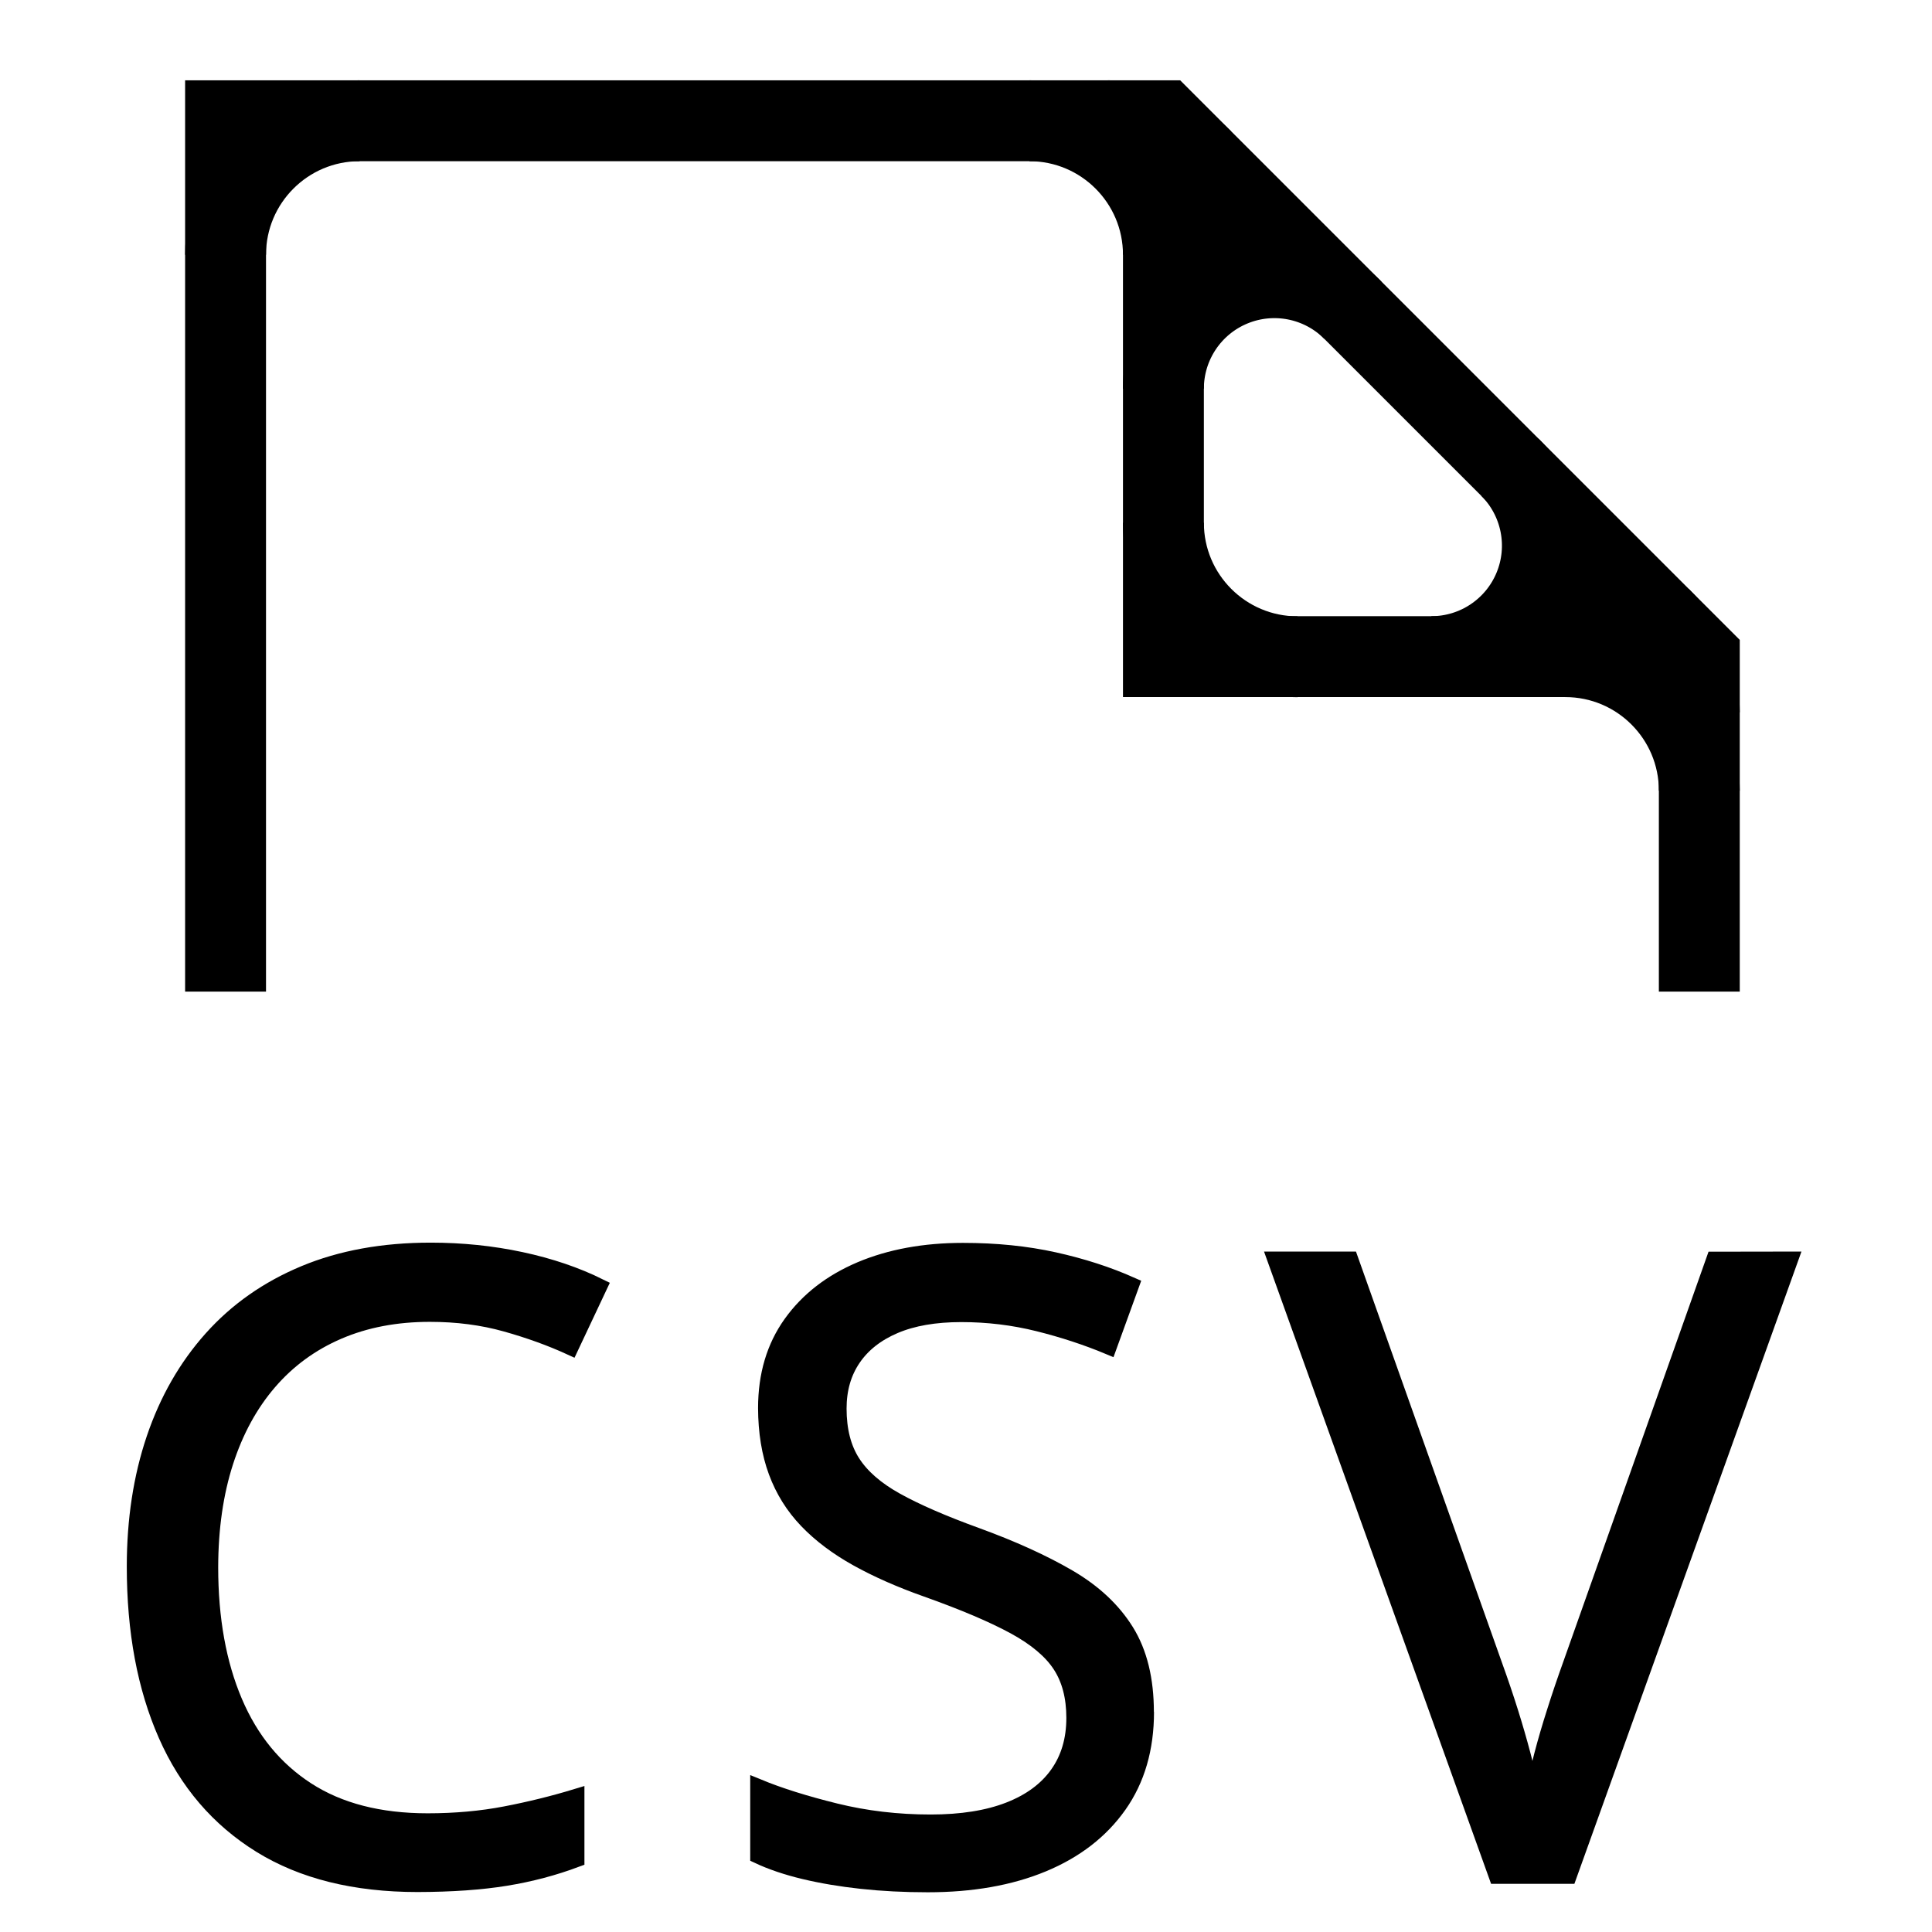
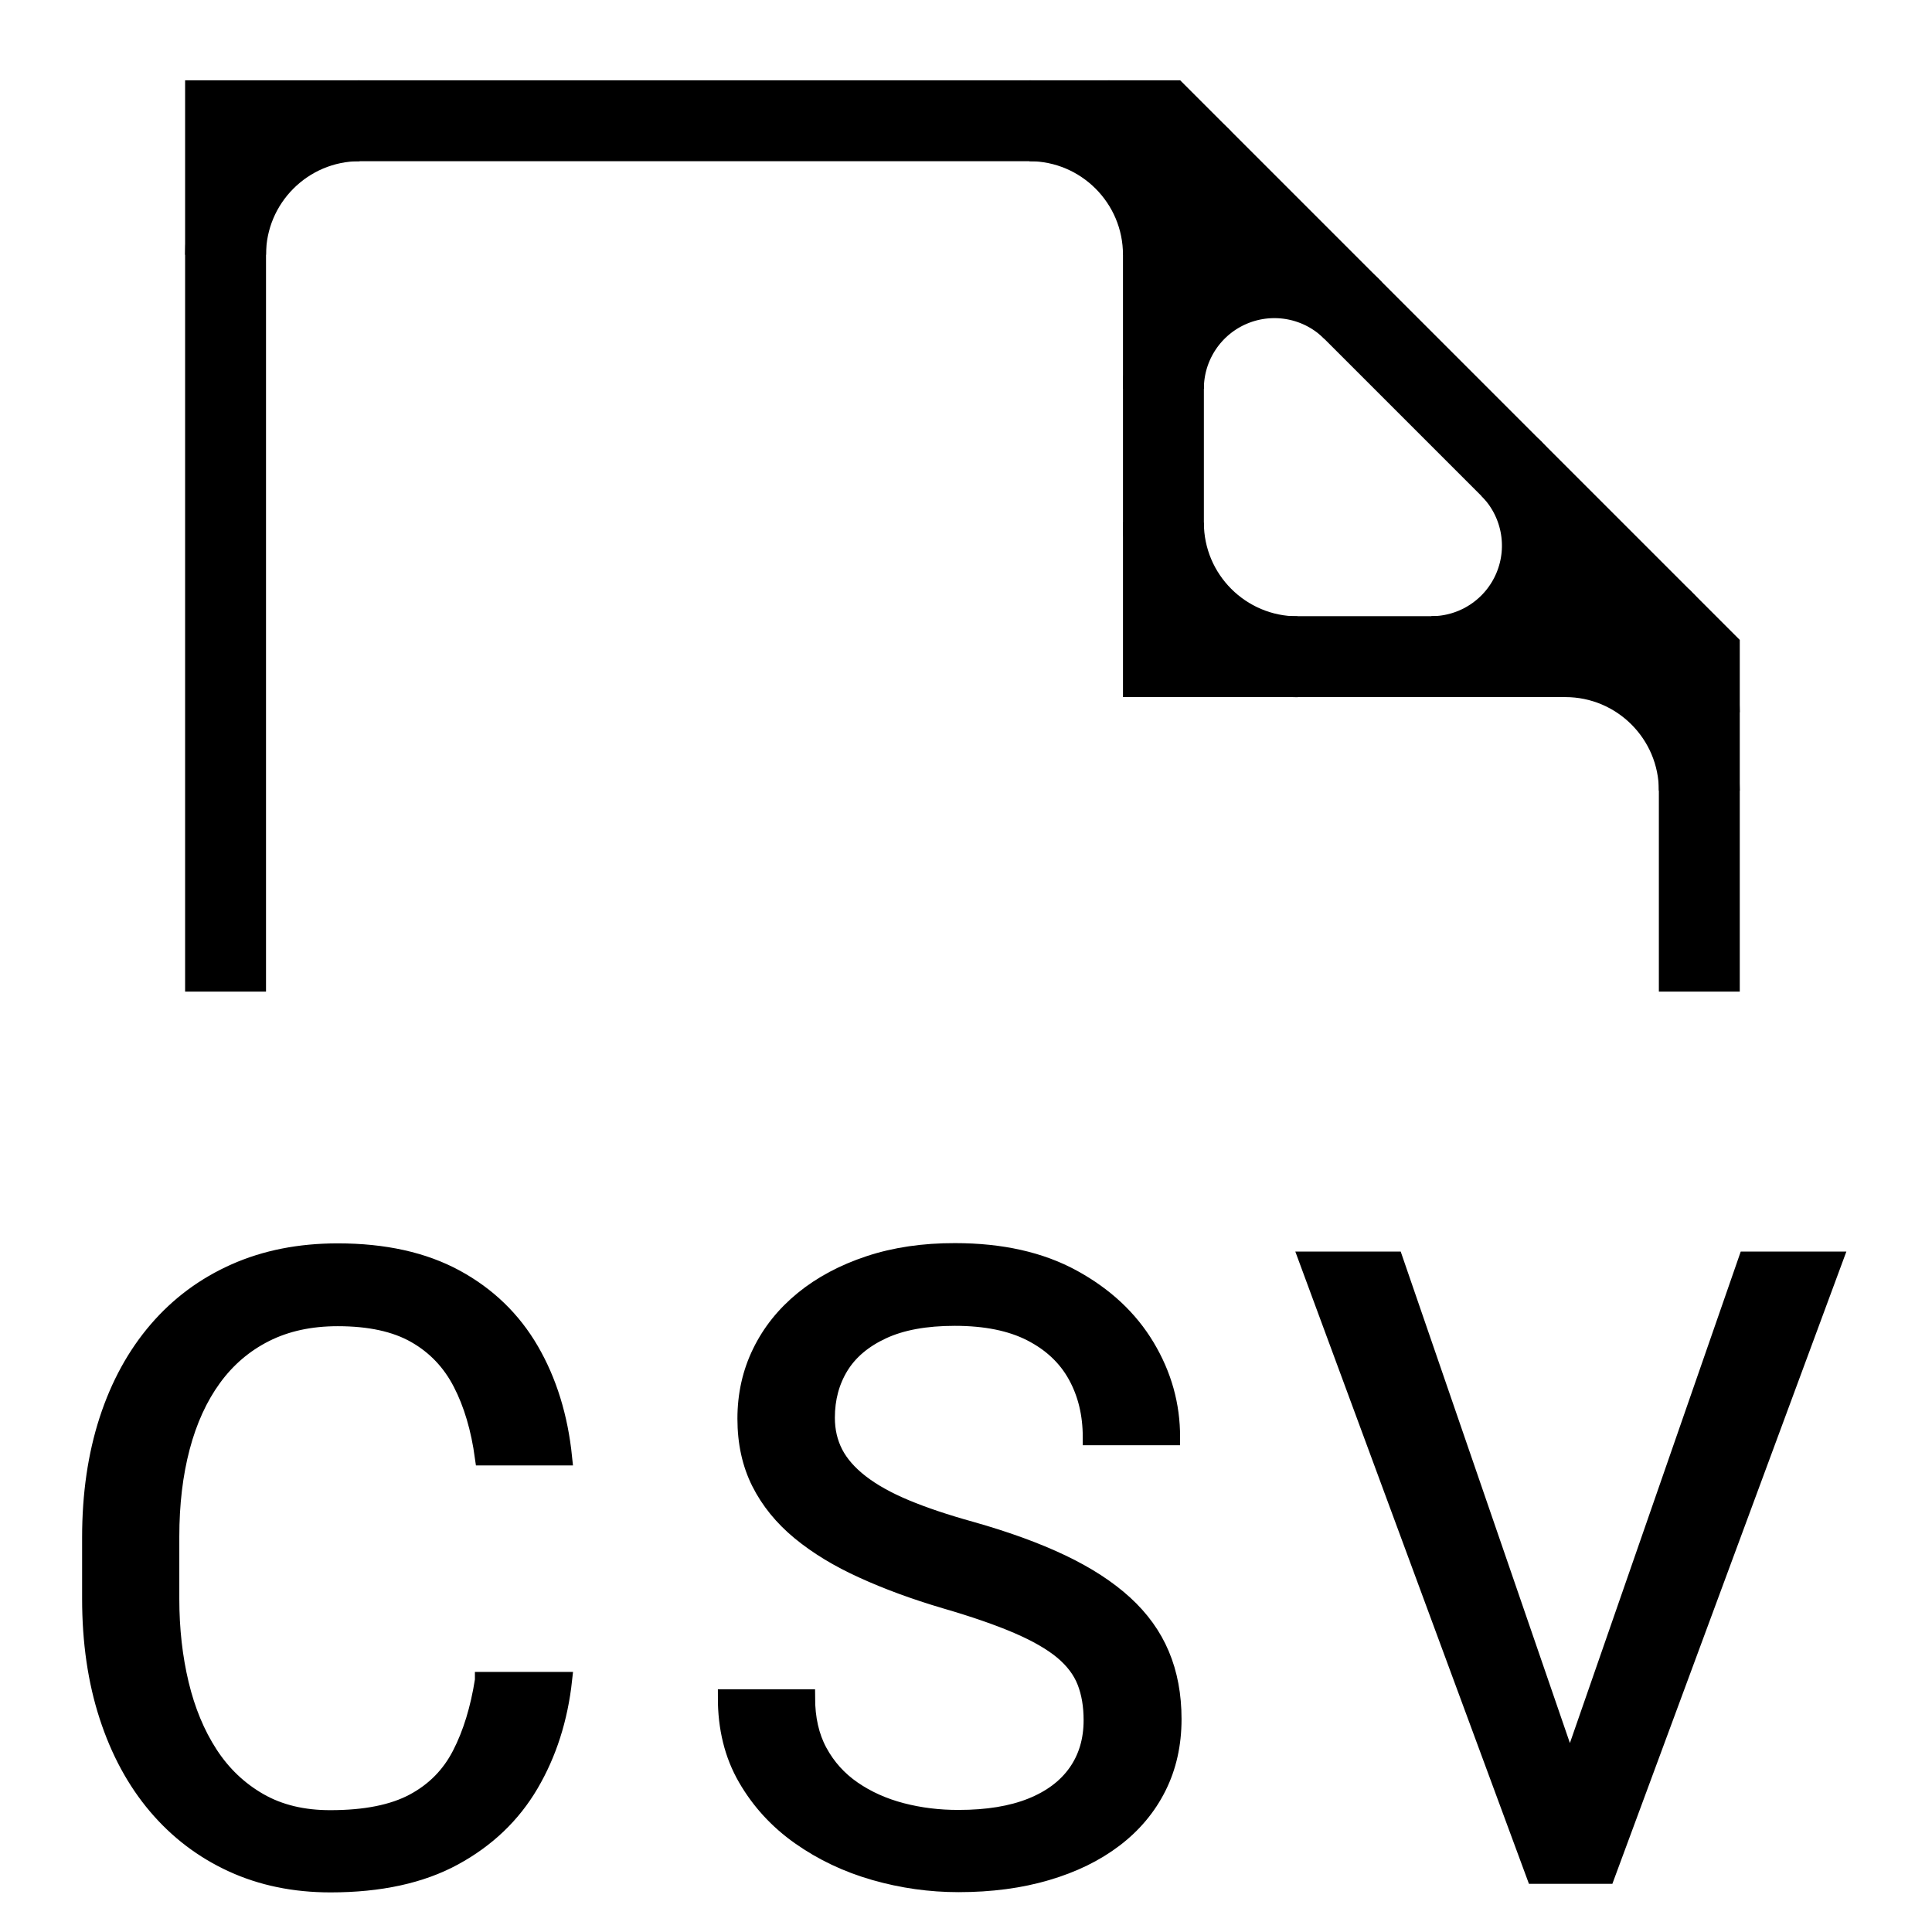
<svg xmlns="http://www.w3.org/2000/svg" width="16" height="16" stroke-width="0.67" viewBox="0 0 16 16">
  <path fill="none" stroke="currentColor" stroke-width="0.67" d="M1.868 8.212V1h7.767l4.438 4.438v2.774M9.635 1v4.438h4.438" />
  <path fill="currentColor" d="M1.868 2.11A1.11 1.11 0 0 1 2.978 1H1.868Z" />
  <path fill="none" stroke="currentColor" stroke-width="0.67" d="M1.868 2.11A1.11 1.11 0 0 1 2.978 1" />
  <path fill="currentColor" d="M9.175 1a1.11 1.11 0 0 1 .784.325L9.635 1Z" />
  <path fill="none" stroke="currentColor" stroke-width="0.67" d="M9.175 1a1.11 1.11 0 0 1 .784.325" />
  <path fill="currentColor" d="M13.748 5.113a1.11 1.11 0 0 1 .325.785v-.46Z" />
  <path fill="none" stroke="currentColor" stroke-width="0.67" d="M13.748 5.113a1.11 1.11 0 0 1 .325.785" />
  <path fill="currentColor" d="M9.635 4.329a1.11 1.11 0 0 0 1.11 1.11H9.635Z" />
  <path fill="none" stroke="currentColor" stroke-width="0.67" d="M9.635 4.329a1.11 1.11 0 0 0 1.11 1.11" />
  <path fill="currentColor" d="M11.204 2.569a.919.919 0 0 0-1.569.65V1Z" />
  <path fill="none" stroke="currentColor" stroke-width="0.67" d="M11.204 2.569a.919.919 0 0 0-1.569.65" />
  <path fill="currentColor" d="M9.635 2.11A1.11 1.11 0 0 0 8.525 1h1.11Z" />
  <path fill="none" stroke="currentColor" stroke-width="0.67" d="M9.635 2.11A1.11 1.11 0 0 0 8.525 1" />
  <path fill="currentColor" d="M14.073 6.548a1.11 1.11 0 0 0-1.11-1.11h1.11Z" />
  <path fill="none" stroke="currentColor" stroke-width="0.67" d="M14.073 6.548a1.11 1.11 0 0 0-1.11-1.11" />
  <path fill="currentColor" d="M11.854 5.438a.919.919 0 0 0 .65-1.569l1.569 1.569Z" />
  <path fill="none" stroke="currentColor" stroke-width="0.67" d="M11.854 5.438a.919.919 0 0 0 .65-1.569" />
-   <path fill="currentColor" fill-rule="evenodd" d="M3.56 10.881q-.422 0-.759.145t-.573.419-.361.661-.126.873q0 .642.201 1.115t.6.731 1.0.258q.342 0 .644-.058t.588-.145v.517q-.279.105-.586.155t-.73.051q-.778 0-1.3-.323-.522-.323-.782-.913t-.26-1.393q0-.58.162-1.059t.475-.829q.312-.349.768-.539.456-.19 1.046-.19.387 0 .747.077t.649.22l-.237.503q-.244-.112-.536-.194t-.63-.082" />
-   <path fill="none" stroke="currentColor" stroke-width="0.132" d="M3.56 10.881q-.422 0-.759.145t-.573.419-.361.661-.126.873q0 .642.201 1.115t.6.731 1.0.258q.342 0 .644-.058t.588-.145v.517q-.279.105-.586.155t-.73.051q-.778 0-1.3-.323-.522-.323-.782-.913t-.26-1.393q0-.58.162-1.059t.475-.829q.312-.349.768-.539.456-.19 1.046-.19.387 0 .747.077t.649.22l-.237.503q-.244-.112-.536-.194t-.63-.082Z" />
-   <path fill="currentColor" fill-rule="evenodd" d="M9.491 14.177q0 .454-.225.773t-.63.487-.953.168q-.29 0-.548-.028t-.475-.08-.381-.129v-.569q.262.108.639.201.377.093.789.093.384 0 .649-.103.265-.103.403-.297t.138-.466q0-.262-.115-.438-.115-.176-.382-.321-.267-.145-.728-.309-.325-.115-.573-.253-.248-.138-.416-.313-.168-.175-.253-.405t-.086-.527q0-.409.208-.7.208-.291.576-.447.368-.155.847-.155.409 0 .756.077.347.077.637.206l-.185.51q-.276-.115-.585-.192t-.637-.077-.553.096-.344.271-.119.415q0 .269.114.447t.363.316.662.288q.45.164.764.347.314.183.478.447.164.264.164.669" />
-   <path fill="none" stroke="currentColor" stroke-width="0.132" d="M9.491 14.177q0 .454-.225.773t-.63.487-.953.168q-.29 0-.548-.028t-.475-.08-.381-.129v-.569q.262.108.639.201.377.093.789.093.384 0 .649-.103.265-.103.403-.297t.138-.466q0-.262-.115-.438-.115-.176-.382-.321-.267-.145-.728-.309-.325-.115-.573-.253-.248-.138-.416-.313-.168-.175-.253-.405t-.086-.527q0-.409.208-.7.208-.291.576-.447.368-.155.847-.155.409 0 .756.077.347.077.637.206l-.185.51q-.276-.115-.585-.192t-.637-.077-.553.096-.344.271-.119.415q0 .269.114.447t.363.316.662.288q.45.164.764.347.314.183.478.447.164.264.164.669Z" />
-   <path fill="currentColor" fill-rule="evenodd" d="m14.825 10.431-1.833 5.104H12.395l-1.833-5.104h.621l1.194 3.362q.073.202.131.387.058.185.103.356.045.171.08.332.035-.161.08-.333t.105-.359q.059-.187.133-.393l1.187-3.351Z" />
-   <path fill="none" stroke="currentColor" stroke-width="0.132" d="m14.825 10.431-1.833 5.104H12.395l-1.833-5.104h.621l1.194 3.362q.073.202.131.387.058.185.103.356.045.171.08.332.035-.161.08-.333t.105-.359q.059-.187.133-.393l1.187-3.351Z" />
+   <path fill="currentColor" fill-rule="evenodd" d="M3.999 13.912h.673q-.053.484-.277.866t-.634.605-1.024.223q-.449 0-.815-.168-.366-.168-.629-.478-.263-.31-.405-.747-.142-.436-.142-.973v-.508q0-.536.142-.973.142-.436.41-.748t.647-.48q.378-.168.852-.168.578 0 .978.217.399.217.622.601t.275.889h-.673q-.049-.358-.182-.615-.133-.258-.379-.398-.245-.14-.641-.14-.34 0-.598.13t-.431.368-.261.571q-.088.333-.088.74v.515q0 .375.079.705.079.33.24.578t.41.391.589.142q.431 0 .687-.137.256-.137.387-.393.132-.256.188-.613" />
+   <path fill="none" stroke="currentColor" stroke-width="0.132" d="M3.999 13.912h.673q-.053.484-.277.866t-.634.605-1.024.223q-.449 0-.815-.168-.366-.168-.629-.478-.263-.31-.405-.747-.142-.436-.142-.973v-.508q0-.536.142-.973.142-.436.41-.748t.647-.48q.378-.168.852-.168.578 0 .978.217.399.217.622.601t.275.889h-.673q-.049-.358-.182-.615-.133-.258-.379-.398-.245-.14-.641-.14-.34 0-.598.13t-.431.368-.261.571q-.088.333-.088.74v.515q0 .375.079.705.079.33.24.578t.41.391.589.142q.431 0 .687-.137.256-.137.387-.393.132-.256.188-.613Z" />
+   <path fill="currentColor" fill-rule="evenodd" d="M9.04 14.245q0-.179-.054-.317-.054-.138-.189-.251-.135-.112-.372-.214-.237-.102-.598-.207-.379-.112-.683-.251-.305-.138-.522-.317-.217-.179-.333-.41-.116-.231-.116-.529 0-.298.123-.55.123-.253.352-.44t.549-.293.712-.105q.575 0 .976.219.401.219.612.571t.21.752H9.033q0-.287-.123-.51t-.372-.351-.631-.128q-.361 0-.596.109-.235.109-.349.294-.114.186-.114.424 0 .161.068.293.068.131.214.244t.371.207.542.182q.435.123.75.273t.521.338.305.424q.1.237.1.535 0 .312-.126.564-.126.252-.361.431-.235.179-.563.275-.328.097-.731.097-.354 0-.696-.098-.342-.098-.62-.294t-.445-.485-.166-.671h.673q0 .263.102.45.102.188.279.31t.403.181.472.058q.354 0 .599-.098t.373-.28.128-.431" />
+   <path fill="none" stroke="currentColor" stroke-width="0.132" d="M9.04 14.245q0-.179-.054-.317-.054-.138-.189-.251-.135-.112-.372-.214-.237-.102-.598-.207-.379-.112-.683-.251-.305-.138-.522-.317-.217-.179-.333-.41-.116-.231-.116-.529 0-.298.123-.55.123-.253.352-.44t.549-.293.712-.105q.575 0 .976.219.401.219.612.571t.21.752H9.033q0-.287-.123-.51t-.372-.351-.631-.128q-.361 0-.596.109-.235.109-.349.294-.114.186-.114.424 0 .161.068.293.068.131.214.244t.371.207.542.182q.435.123.75.273t.521.338.305.424q.1.237.1.535 0 .312-.126.564-.126.252-.361.431-.235.179-.563.275-.328.097-.731.097-.354 0-.696-.098-.342-.098-.62-.294t-.445-.485-.166-.671h.673q0 .263.102.45.102.188.279.31t.403.181.472.058q.354 0 .599-.098t.373-.28.128-.431Z" />
+   <path fill="currentColor" fill-rule="evenodd" d="m11.553 10.431 1.448 4.206 1.462-4.206h.733l-1.889 5.104h-.599l-1.886-5.104Z" />
+   <path fill="none" stroke="currentColor" stroke-width="0.132" d="m11.553 10.431 1.448 4.206 1.462-4.206h.733l-1.889 5.104h-.599l-1.886-5.104Z" />
</svg>
